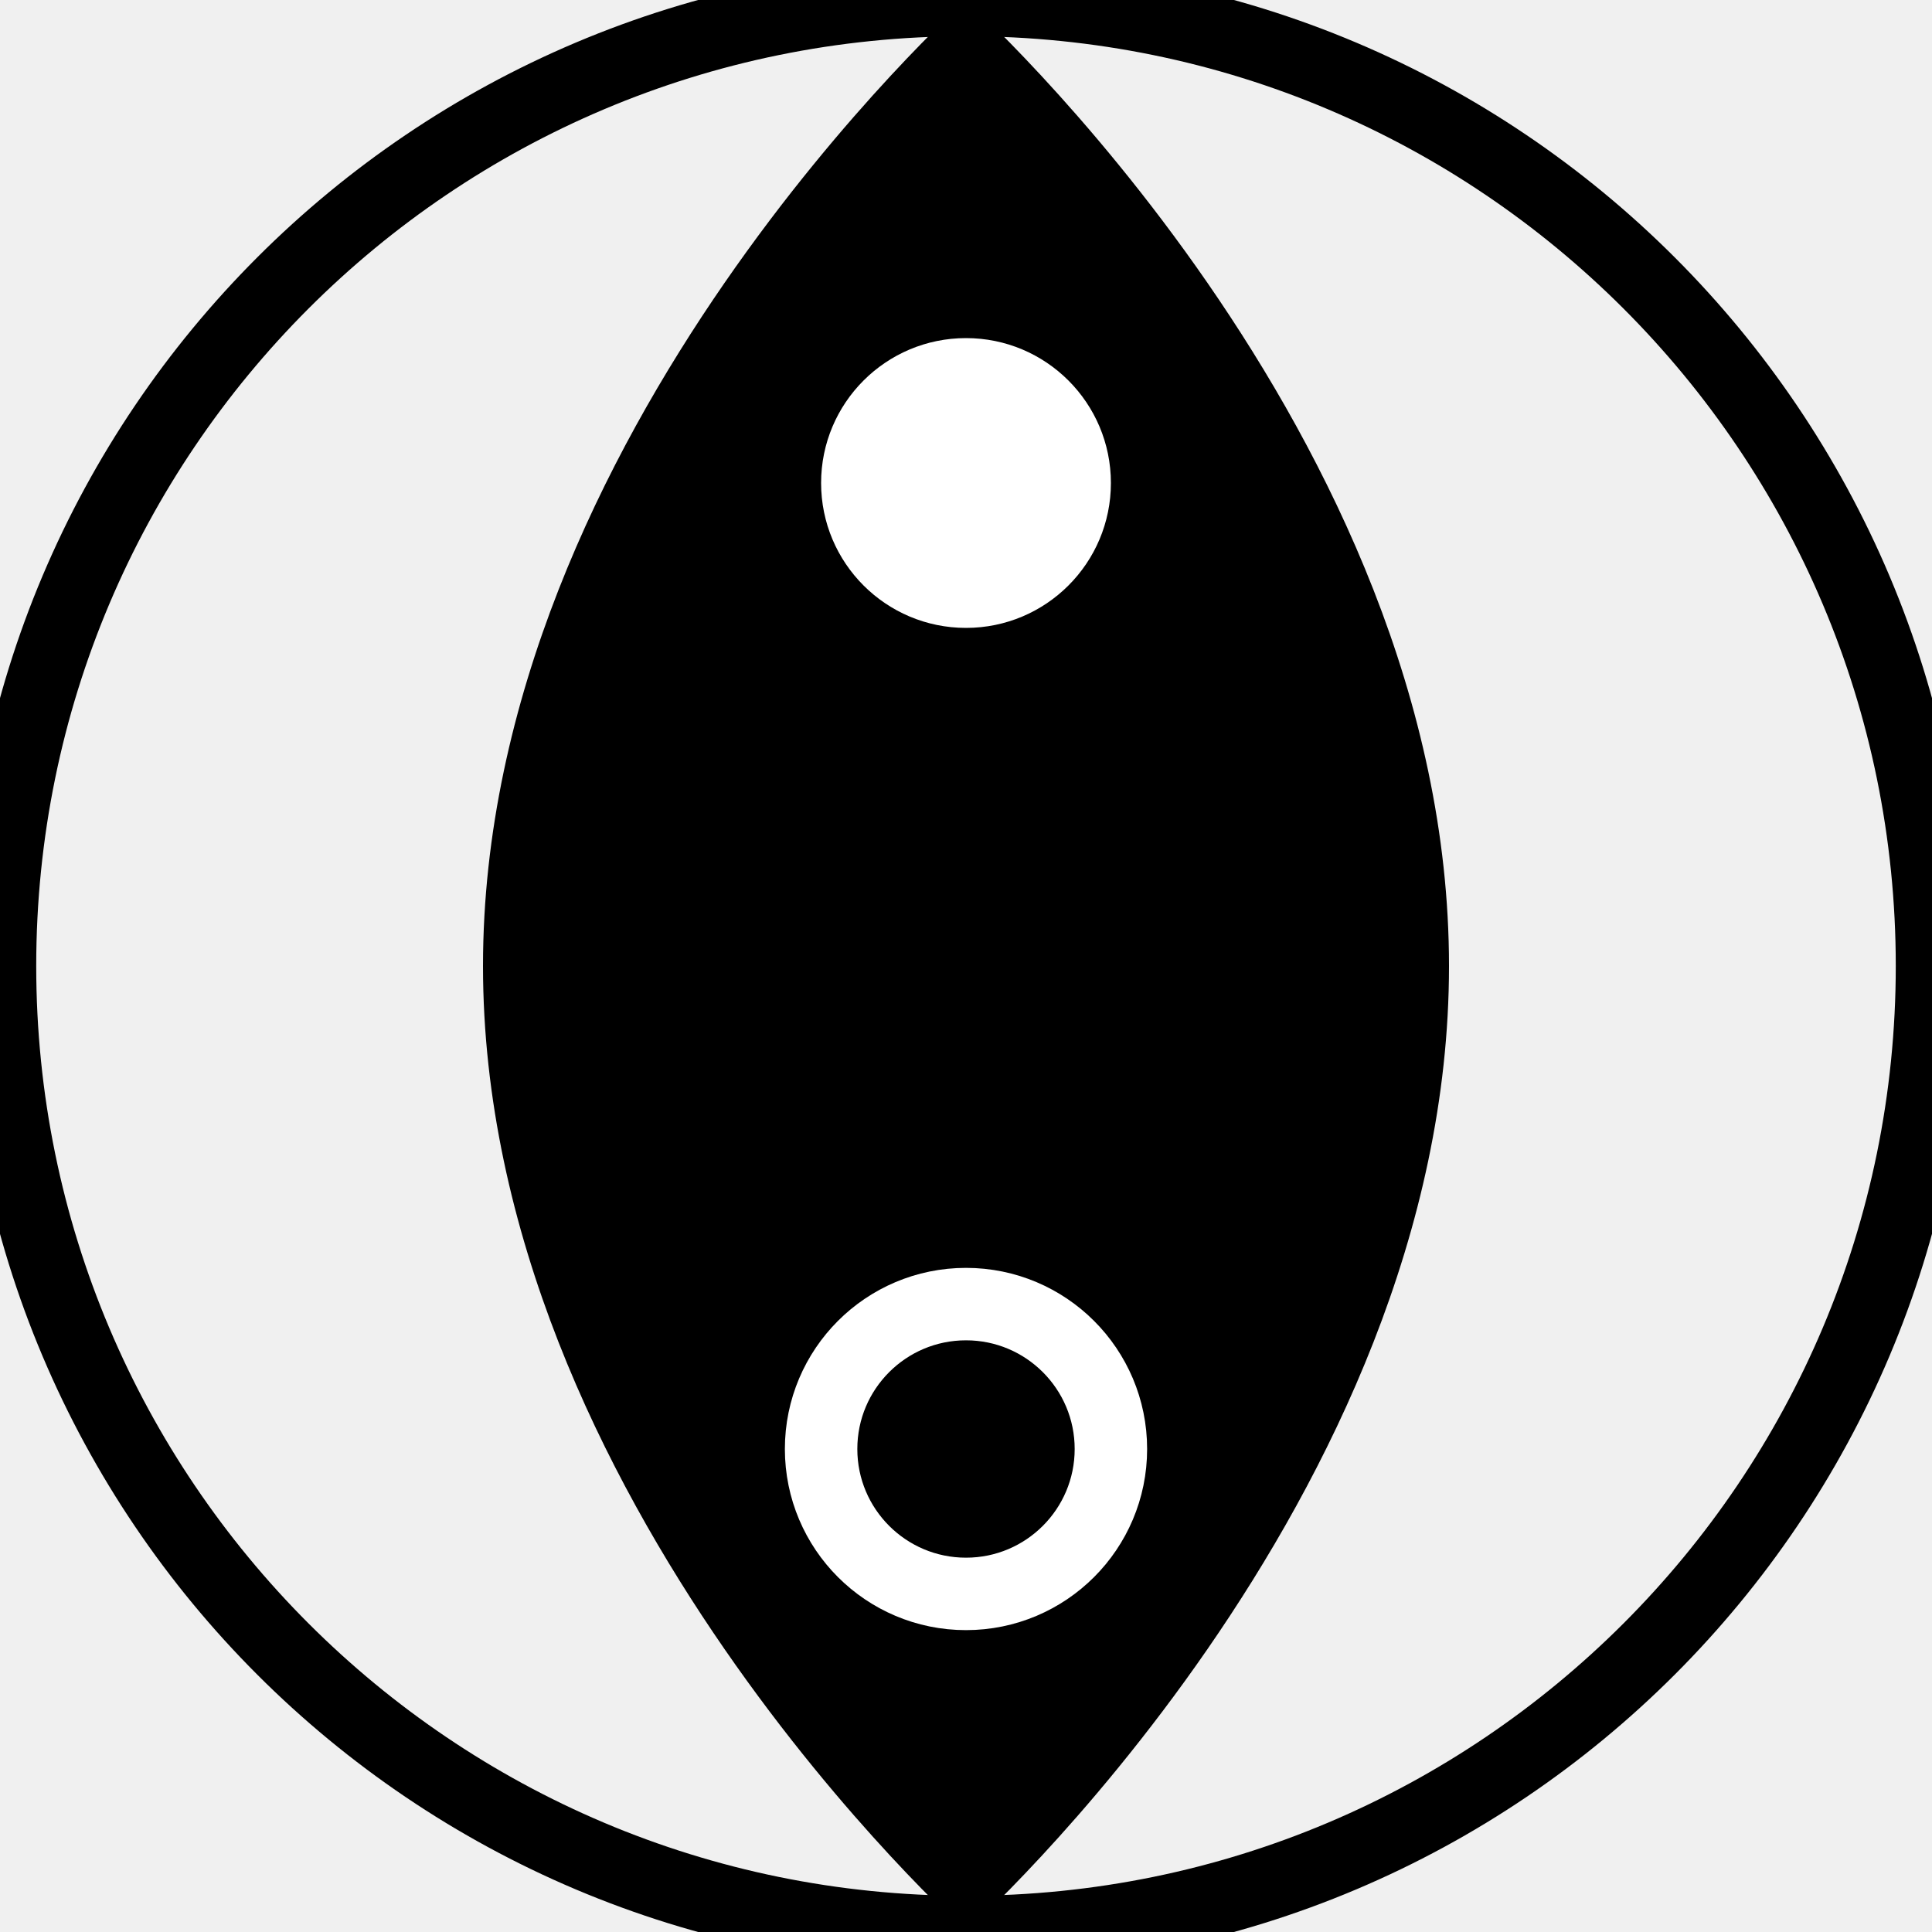
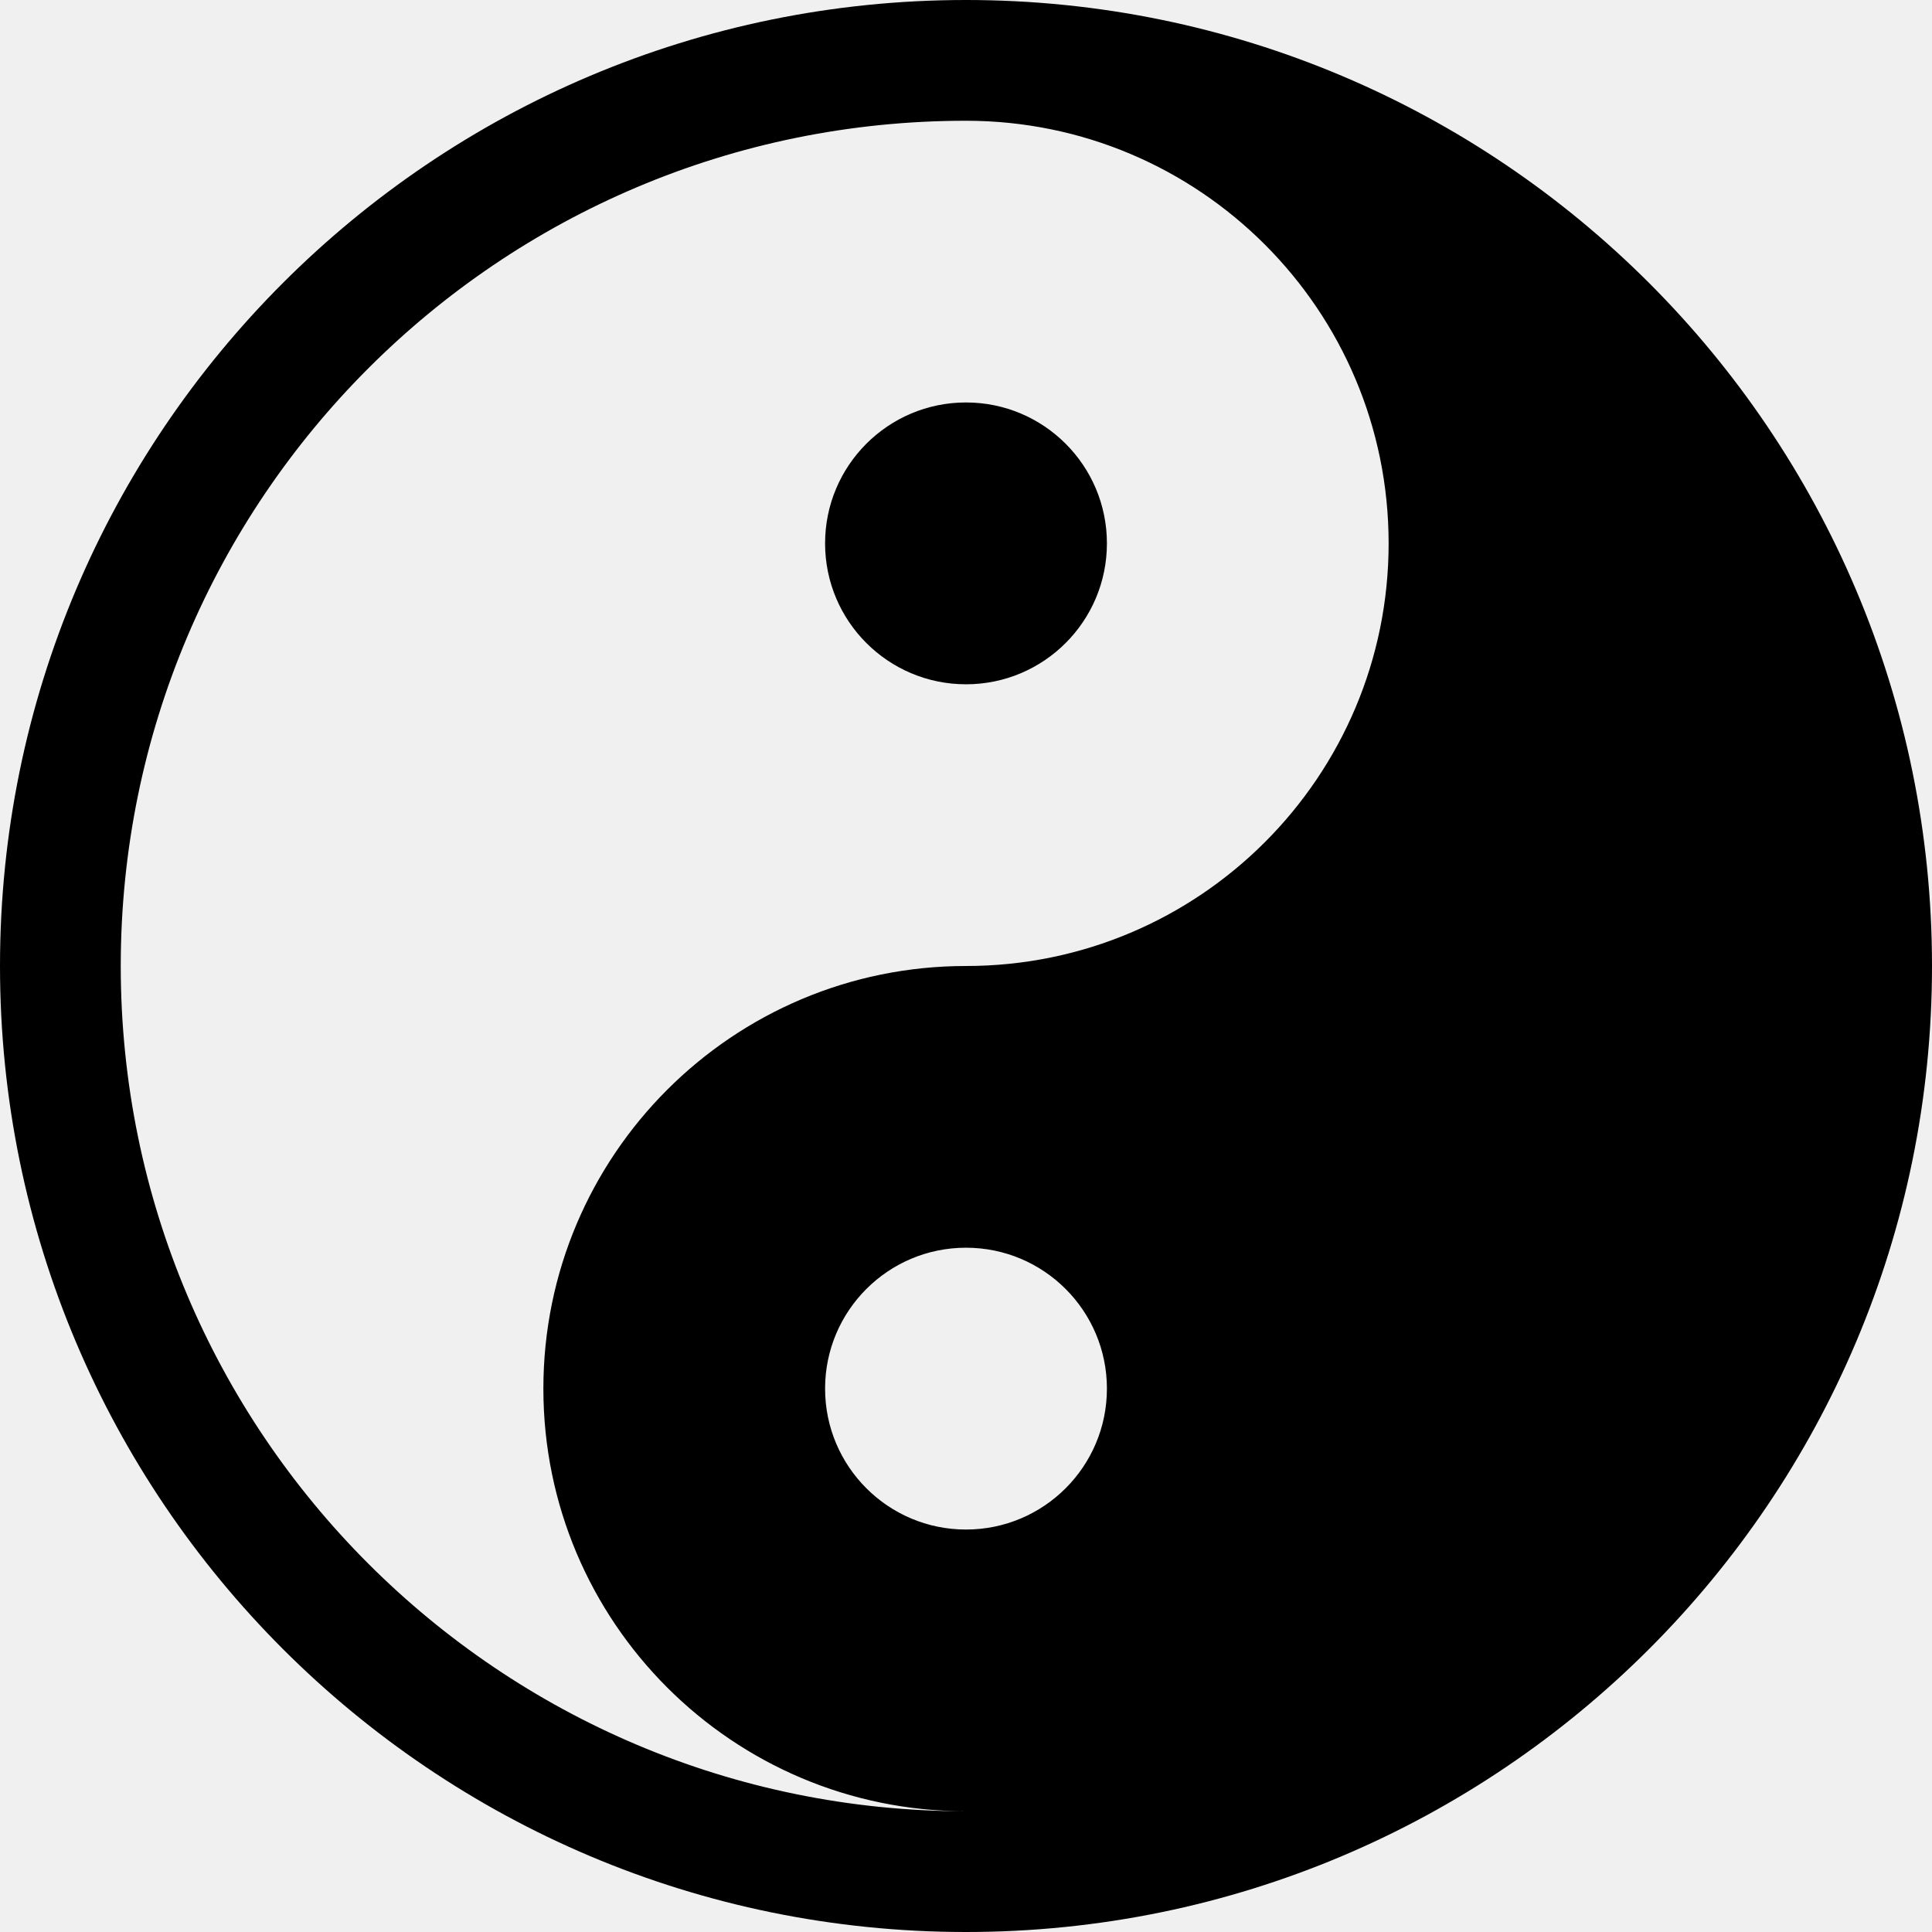
- <svg xmlns="http://www.w3.org/2000/svg" width="40" height="40" viewBox="0 0 40 40" fill="none">
-   <path d="M20 40C31.046 40 40 31.046 40 20C40 8.954 31.046 0 20 0C8.954 0 0 8.954 0 20C0 31.046 8.954 40 20 40Z" fill="none" stroke="currentColor" stroke-width="1.5" />
-   <path d="M20 0C20 0 30 8.954 30 20C30 31.046 20 40 20 40C20 40 10 31.046 10 20C10 8.954 20 0 20 0Z" fill="currentColor" />
-   <circle cx="20" cy="10" r="3" fill="white" />
-   <circle cx="20" cy="30" r="3" fill="currentColor" stroke="white" stroke-width="1.5" />
+ <svg xmlns="http://www.w3.org/2000/svg" width="40" height="40" fill="currentColor" viewBox="0 0 16 16">
+   <path d="M9.167 4.5a1.167 1.167 0 1 1-2.334 0 1.167 1.167 0 0 1 2.334 0" />
+   <path d="M8 0a8 8 0 1 0 0 16A8 8 0 0 0 8 0M1 8a7 7 0 0 1 7-7 3.5 3.5 0 1 1 0 7 3.5 3.5 0 1 0 0 7 7 7 0 0 1-7-7m7 4.667a1.167 1.167 0 1 1 0-2.334 1.167 1.167 0 0 1 0 2.334" />
</svg>
